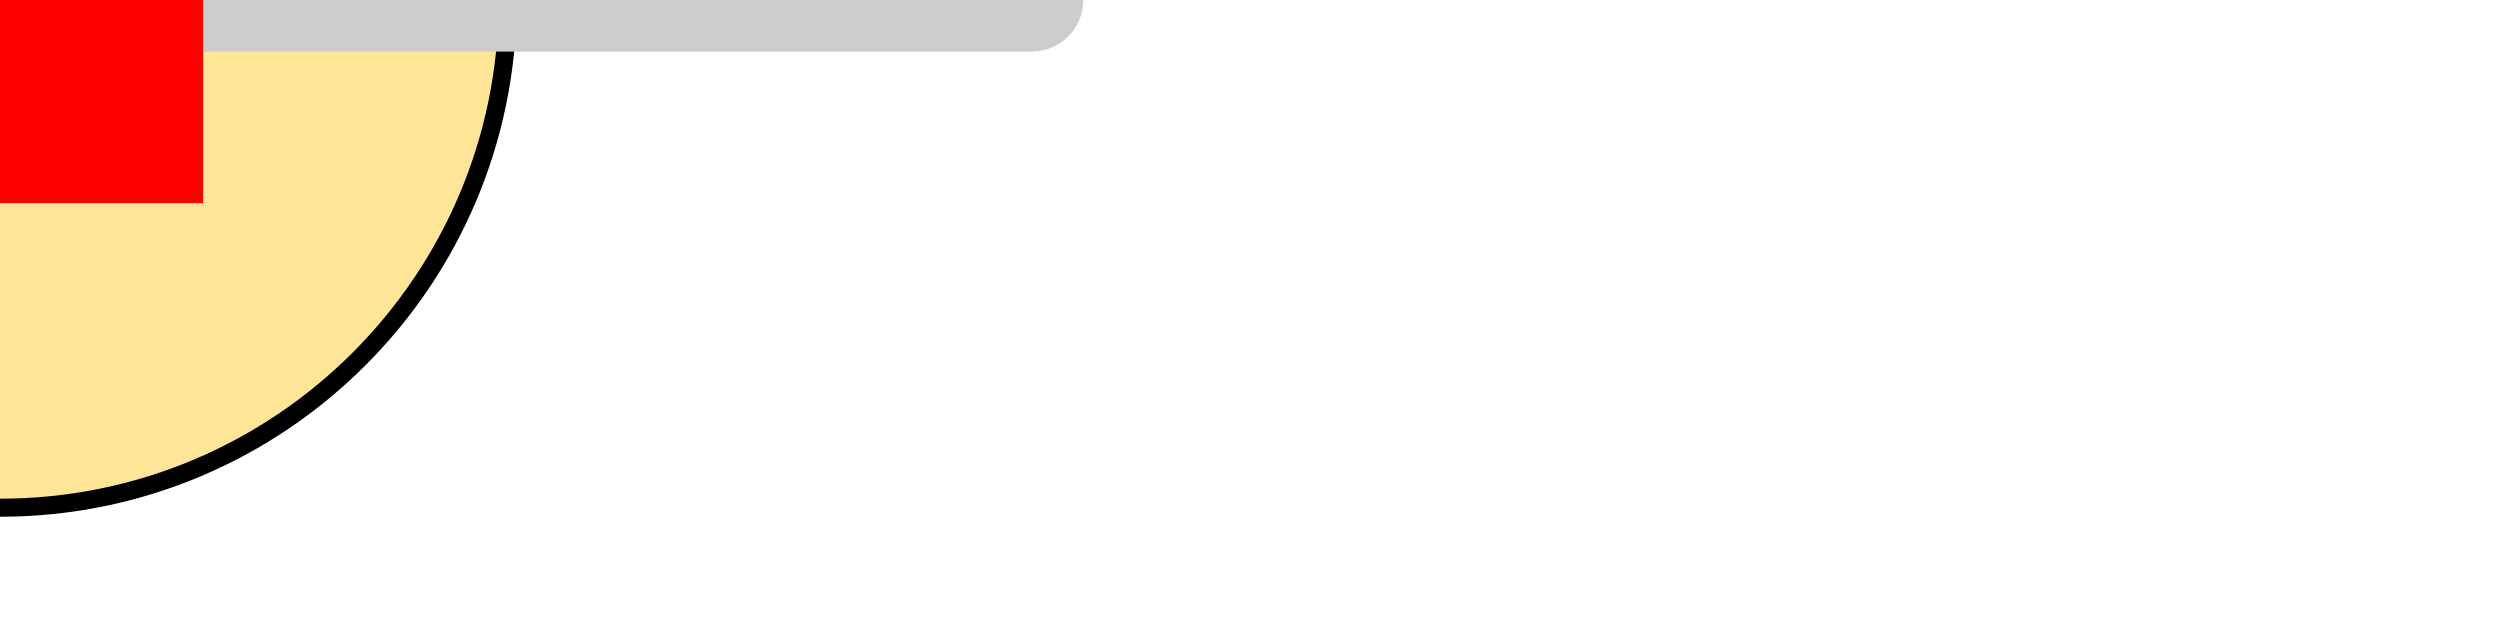
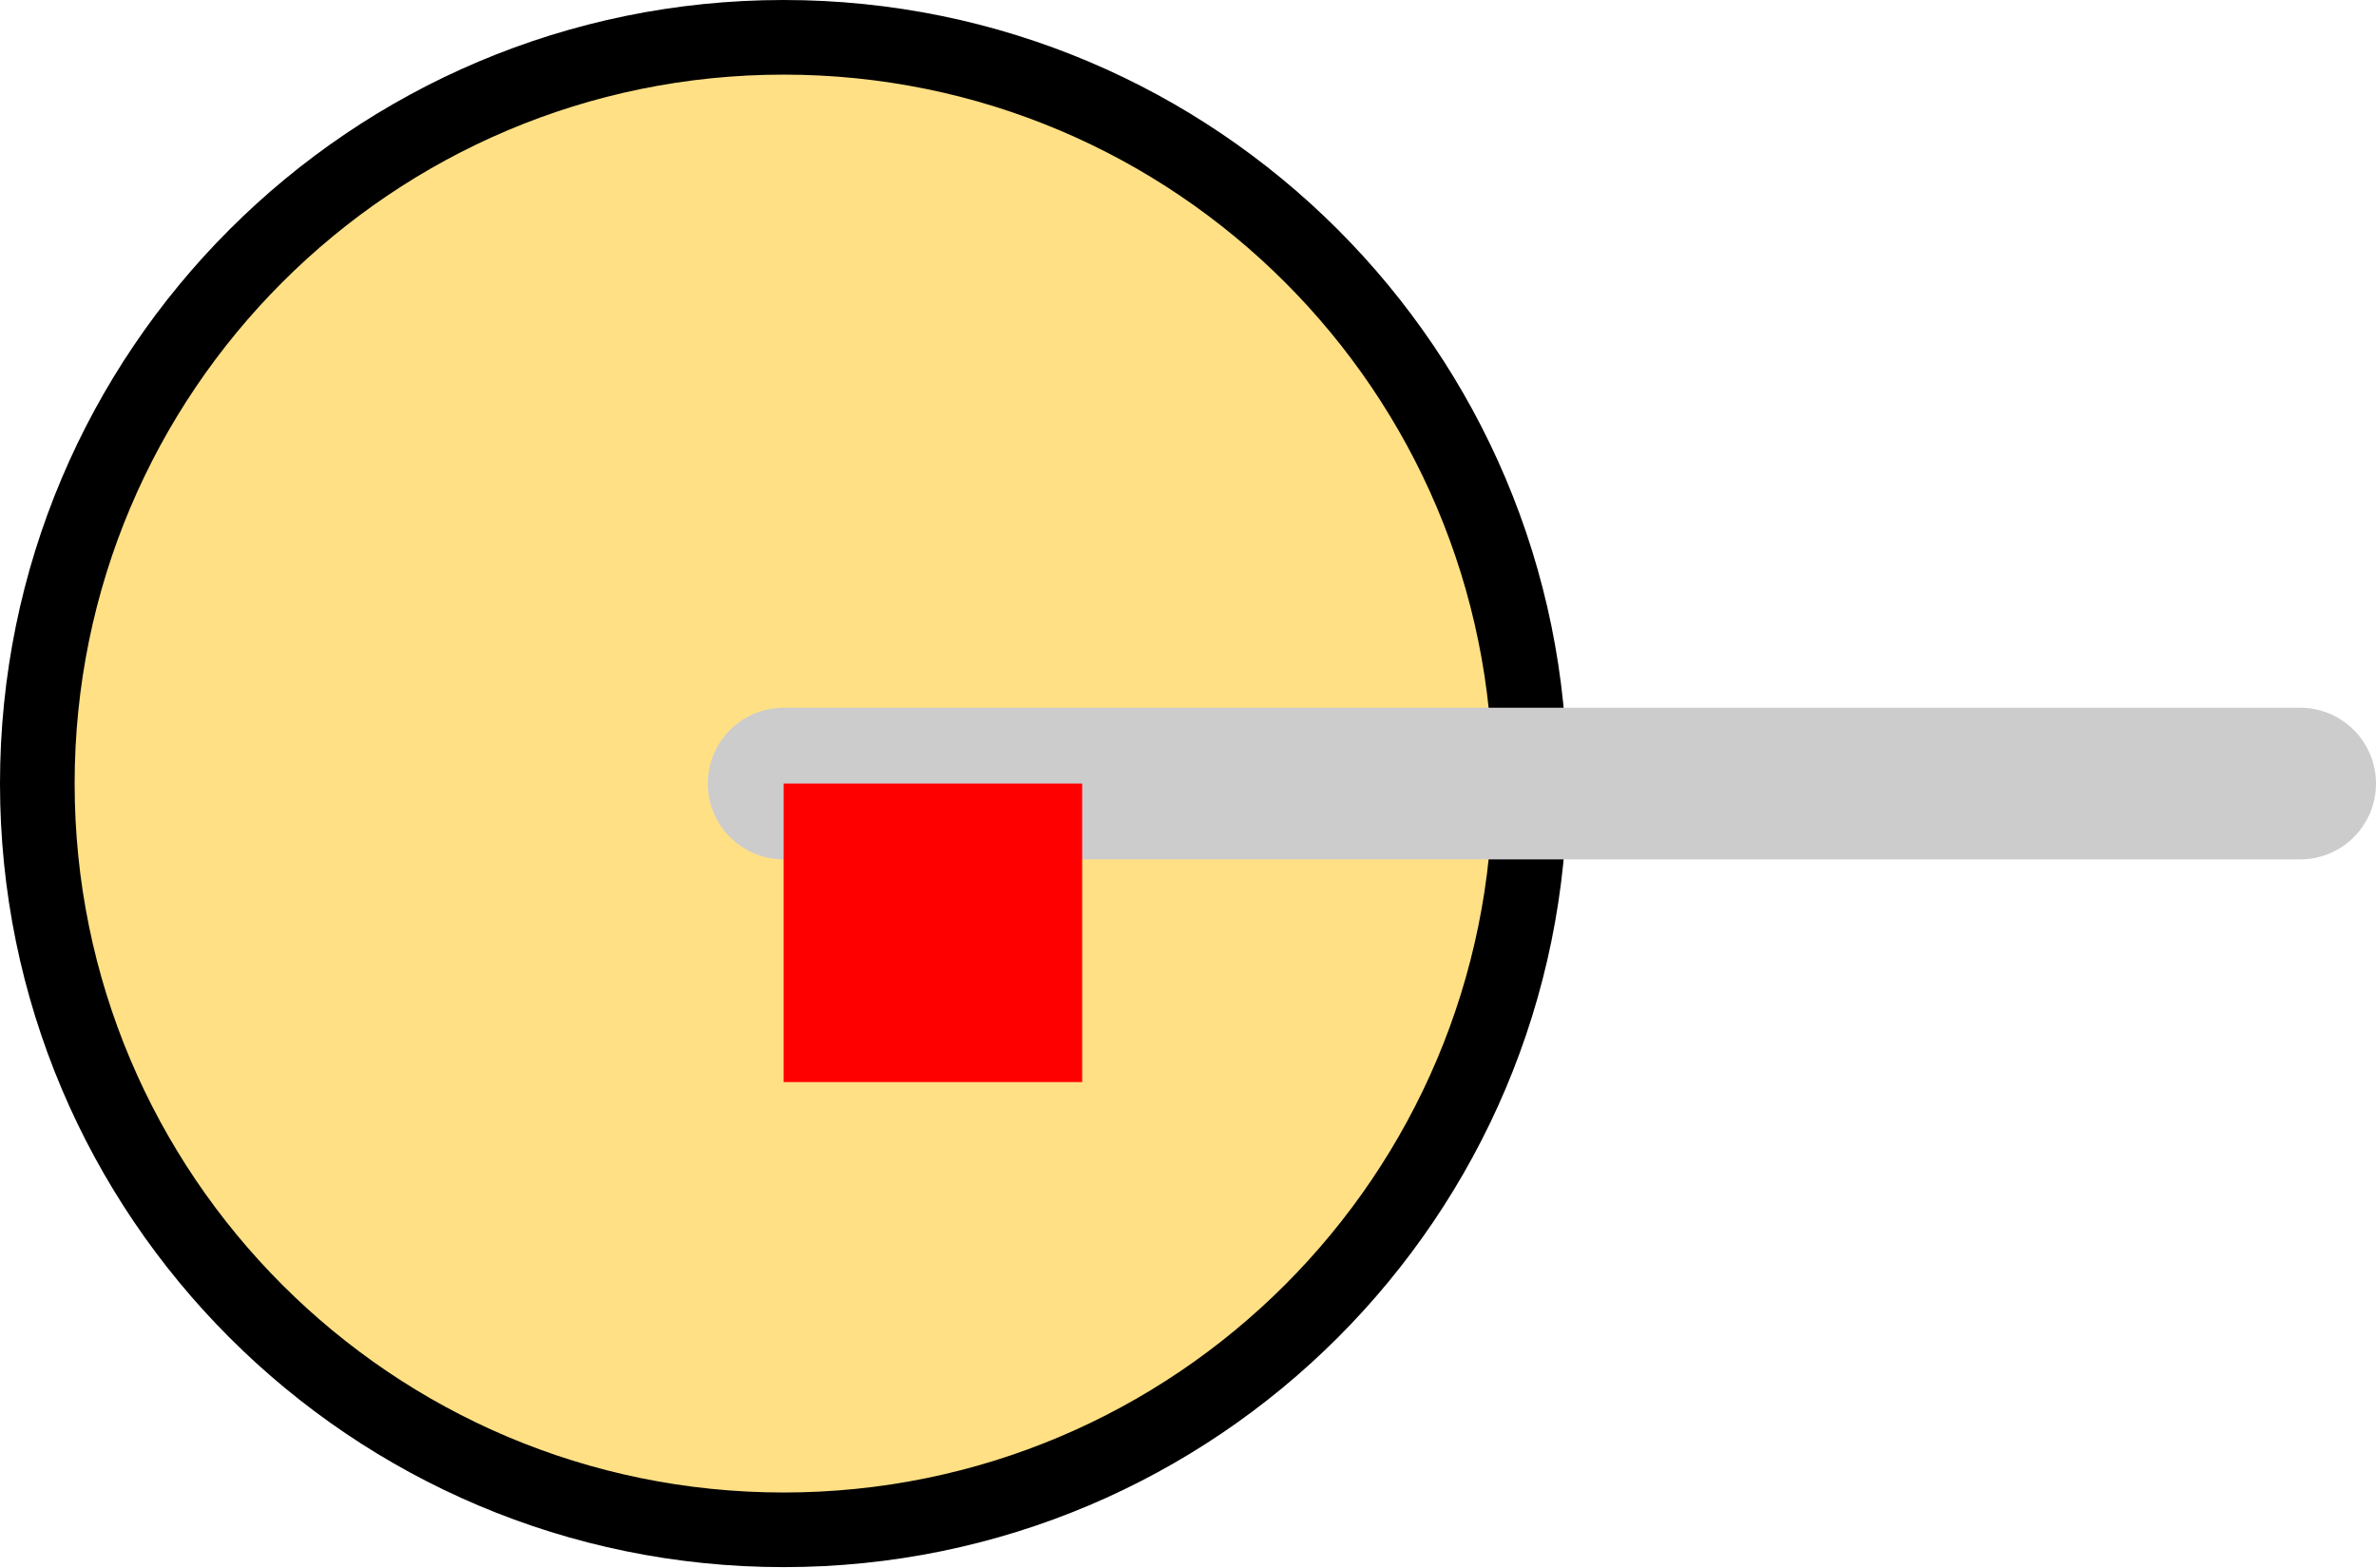
- <svg xmlns="http://www.w3.org/2000/svg" version="1.1" width="12.31mm" height="3.05mm" viewBox="0 0 12.31 3.05" id="svg196">
+ <svg xmlns="http://www.w3.org/2000/svg" version="1.1" width="7.959mm" height="5.25mm" viewBox="0 0 7.959 5.25" id="svg196">
  <defs id="defs200" />
-   <g id="res_bean" transform="scale(2.777778, 2.777778)">
-     <circle style="fill:#ffe598;fill-opacity:1;fill-rule:evenodd;stroke:none;stroke-width:0.09;stroke-dasharray:none;stroke-opacity:1" id="bean_fill" cx="0" cy="0" r="0.9" />
-     <circle style="fill:none;fill-opacity:1;fill-rule:evenodd;stroke:#000000;stroke-width:0.032;stroke-dasharray:none;stroke-opacity:1" id="bean_outline" cx="0" cy="0" r="0.9" />
+   <g id="res_bean" transform="matrix(2.777778,0,0,2.777778,2.625,2.625)">
+     <circle style="fill:#ffe085;fill-opacity:1;fill-rule:evenodd;stroke:none;stroke-width:0.09;stroke-dasharray:none;stroke-opacity:1" id="bean_fill" cx="0" cy="0" r="0.9" />
+     <circle style="fill:none;fill-opacity:1;fill-rule:evenodd;stroke:#000000;stroke-width:0.09;stroke-dasharray:none;stroke-opacity:1" id="bean_outline" cx="0" cy="0" r="0.9" />
  </g>
-   <path style="fill:none;stroke:#cccccc;stroke-width:0.508;stroke-linecap:round;stroke-linejoin:miter;stroke-miterlimit:4;stroke-dasharray:none;stroke-opacity:1" d="M 0,0 5.08,0" id="main_pin" />
-   <rect id="origin" fill="#ff0000" width="1" height="1" x="0" y="0" style="stroke-width:1e-06" />
+   <path style="fill:none;stroke:#cccccc;stroke-width:0.508;stroke-linecap:round;stroke-linejoin:miter;stroke-miterlimit:4;stroke-dasharray:none;stroke-opacity:1" d="m 2.625,2.625 h 5.08" id="main_pin" />
+   <rect id="origin" fill="#ff0000" width="1" height="1" x="2.625" y="2.625" style="stroke-width:1e-06" />
</svg>
